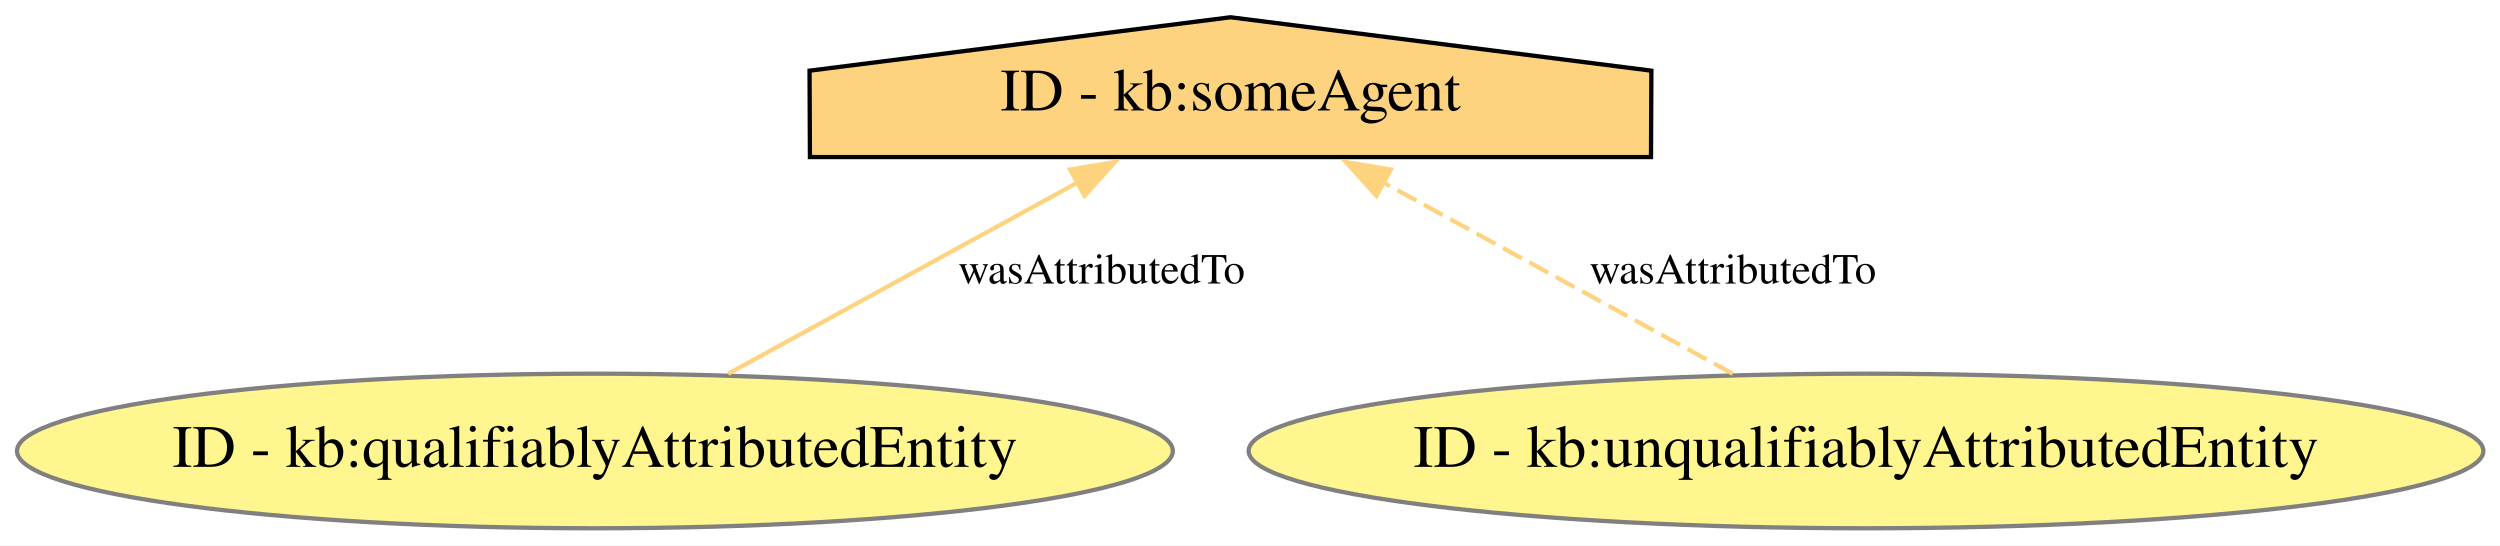
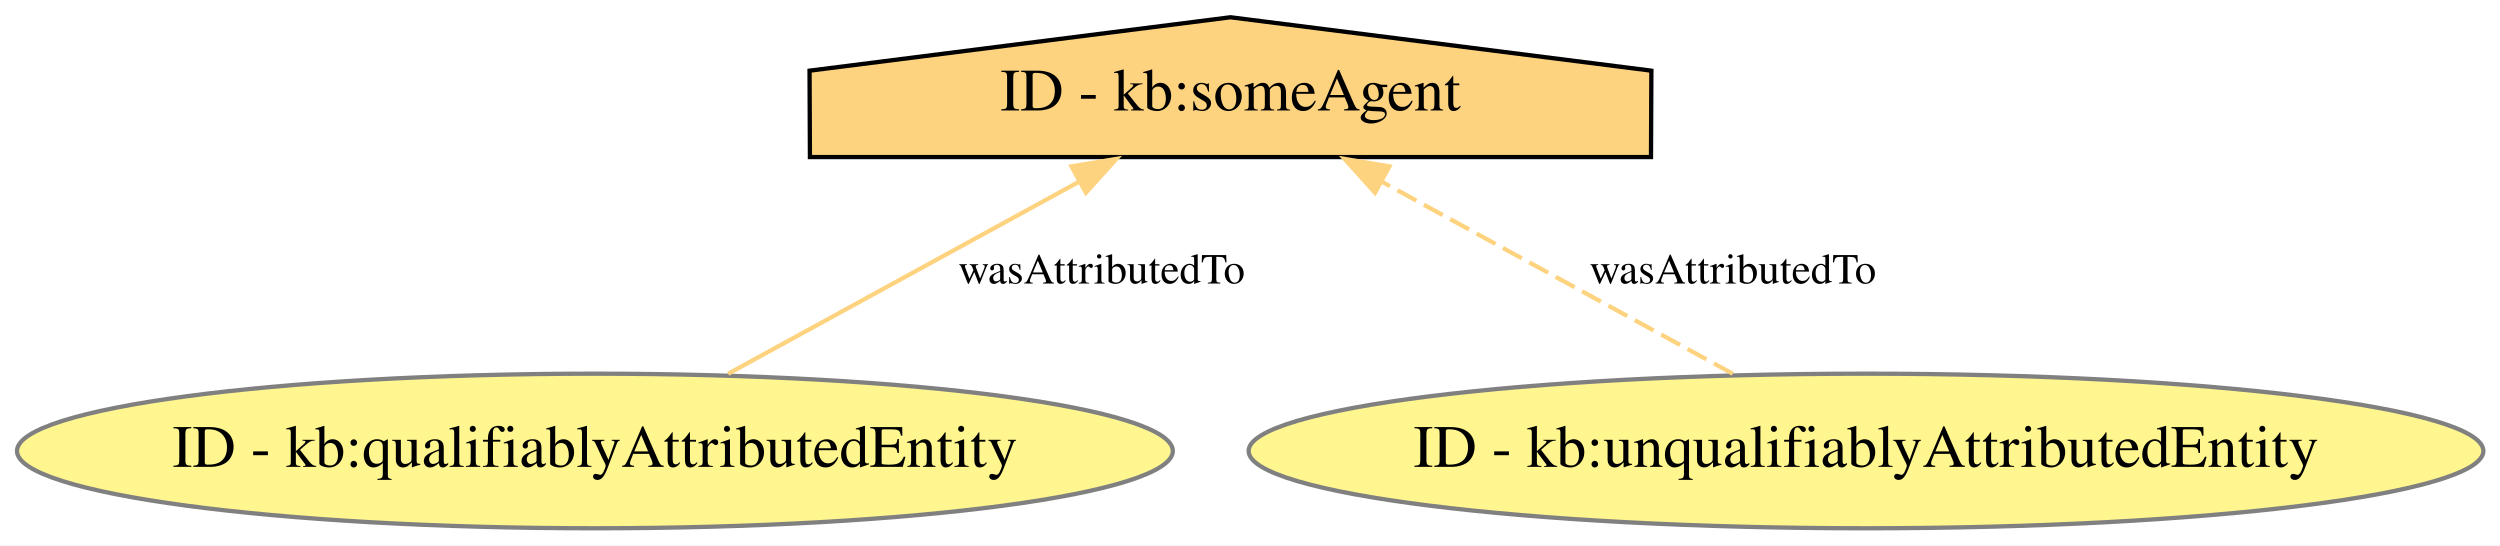
<svg xmlns="http://www.w3.org/2000/svg" width="582pt" height="127pt" viewBox="0.00 0.00 582.18 127.00">
  <g id="graph0" class="graph" transform="scale(1 1) rotate(0) translate(4 123)">
    <polygon fill="white" stroke="none" points="-4,4 -4,-123 578.18,-123 578.18,4 -4,4" />
    <g id="node1" class="node">
      <ellipse fill="#fff68f" stroke="#808080" cx="134.54" cy="-18" rx="134.58" ry="18" />
      <text text-anchor="middle" x="134.54" y="-14.3" font-family="Times,serif" font-size="14.00">ID - kb:qualifiablyAttributedEntity</text>
    </g>
    <g id="node2" class="node">
      <polygon fill="#fed37f" stroke="black" points="380.56,-106.56 282.54,-119 184.52,-106.56 184.61,-86.44 380.47,-86.44 380.56,-106.56" />
      <text text-anchor="middle" x="282.54" y="-97.3" font-family="Times,serif" font-size="14.00">ID - kb:someAgent</text>
    </g>
    <g id="edge1" class="edge">
-       <path fill="none" stroke="#fed37f" d="M165.56,-35.98C189.3,-48.97 222.06,-66.9 246.87,-80.48" />
-       <polygon fill="#fed37f" stroke="#fed37f" points="245.19,-83.55 255.64,-85.28 248.55,-77.41 245.19,-83.55" />
+       <path fill="none" stroke="#fed37f" d="M165.56,-35.98C189.51,-49.09 222.64,-67.22 247.53,-80.84" />
+       <polygon fill="#fed37f" stroke="#fed37f" points="245.52,-84.28 255.97,-86.01 248.88,-78.14 245.52,-84.28" />
      <text text-anchor="middle" x="252.54" y="-57" font-family="Times,serif" font-size="10.00">wasAttributedTo</text>
    </g>
    <g id="node3" class="node">
      <ellipse fill="#fff68f" stroke="#808080" cx="430.54" cy="-18" rx="143.77" ry="18" />
      <text text-anchor="middle" x="430.54" y="-14.3" font-family="Times,serif" font-size="14.00">ID - kb:unqualifiablyAttributedEntity</text>
    </g>
    <g id="edge2" class="edge">
-       <path fill="none" stroke="#fed37f" stroke-dasharray="5,2" d="M399.51,-35.98C375.78,-48.97 343.02,-66.9 318.21,-80.48" />
-       <polygon fill="#fed37f" stroke="#fed37f" points="316.53,-77.41 309.43,-85.28 319.89,-83.55 316.53,-77.41" />
+       <path fill="none" stroke="#fed37f" stroke-dasharray="5,2" d="M399.51,-35.98C375.57,-49.09 342.43,-67.22 317.54,-80.84" />
+       <polygon fill="#fed37f" stroke="#fed37f" points="316.2,-78.14 309.11,-86.01 319.56,-84.28 316.2,-78.14" />
      <text text-anchor="middle" x="399.54" y="-57" font-family="Times,serif" font-size="10.00">wasAttributedTo</text>
    </g>
  </g>
</svg>
